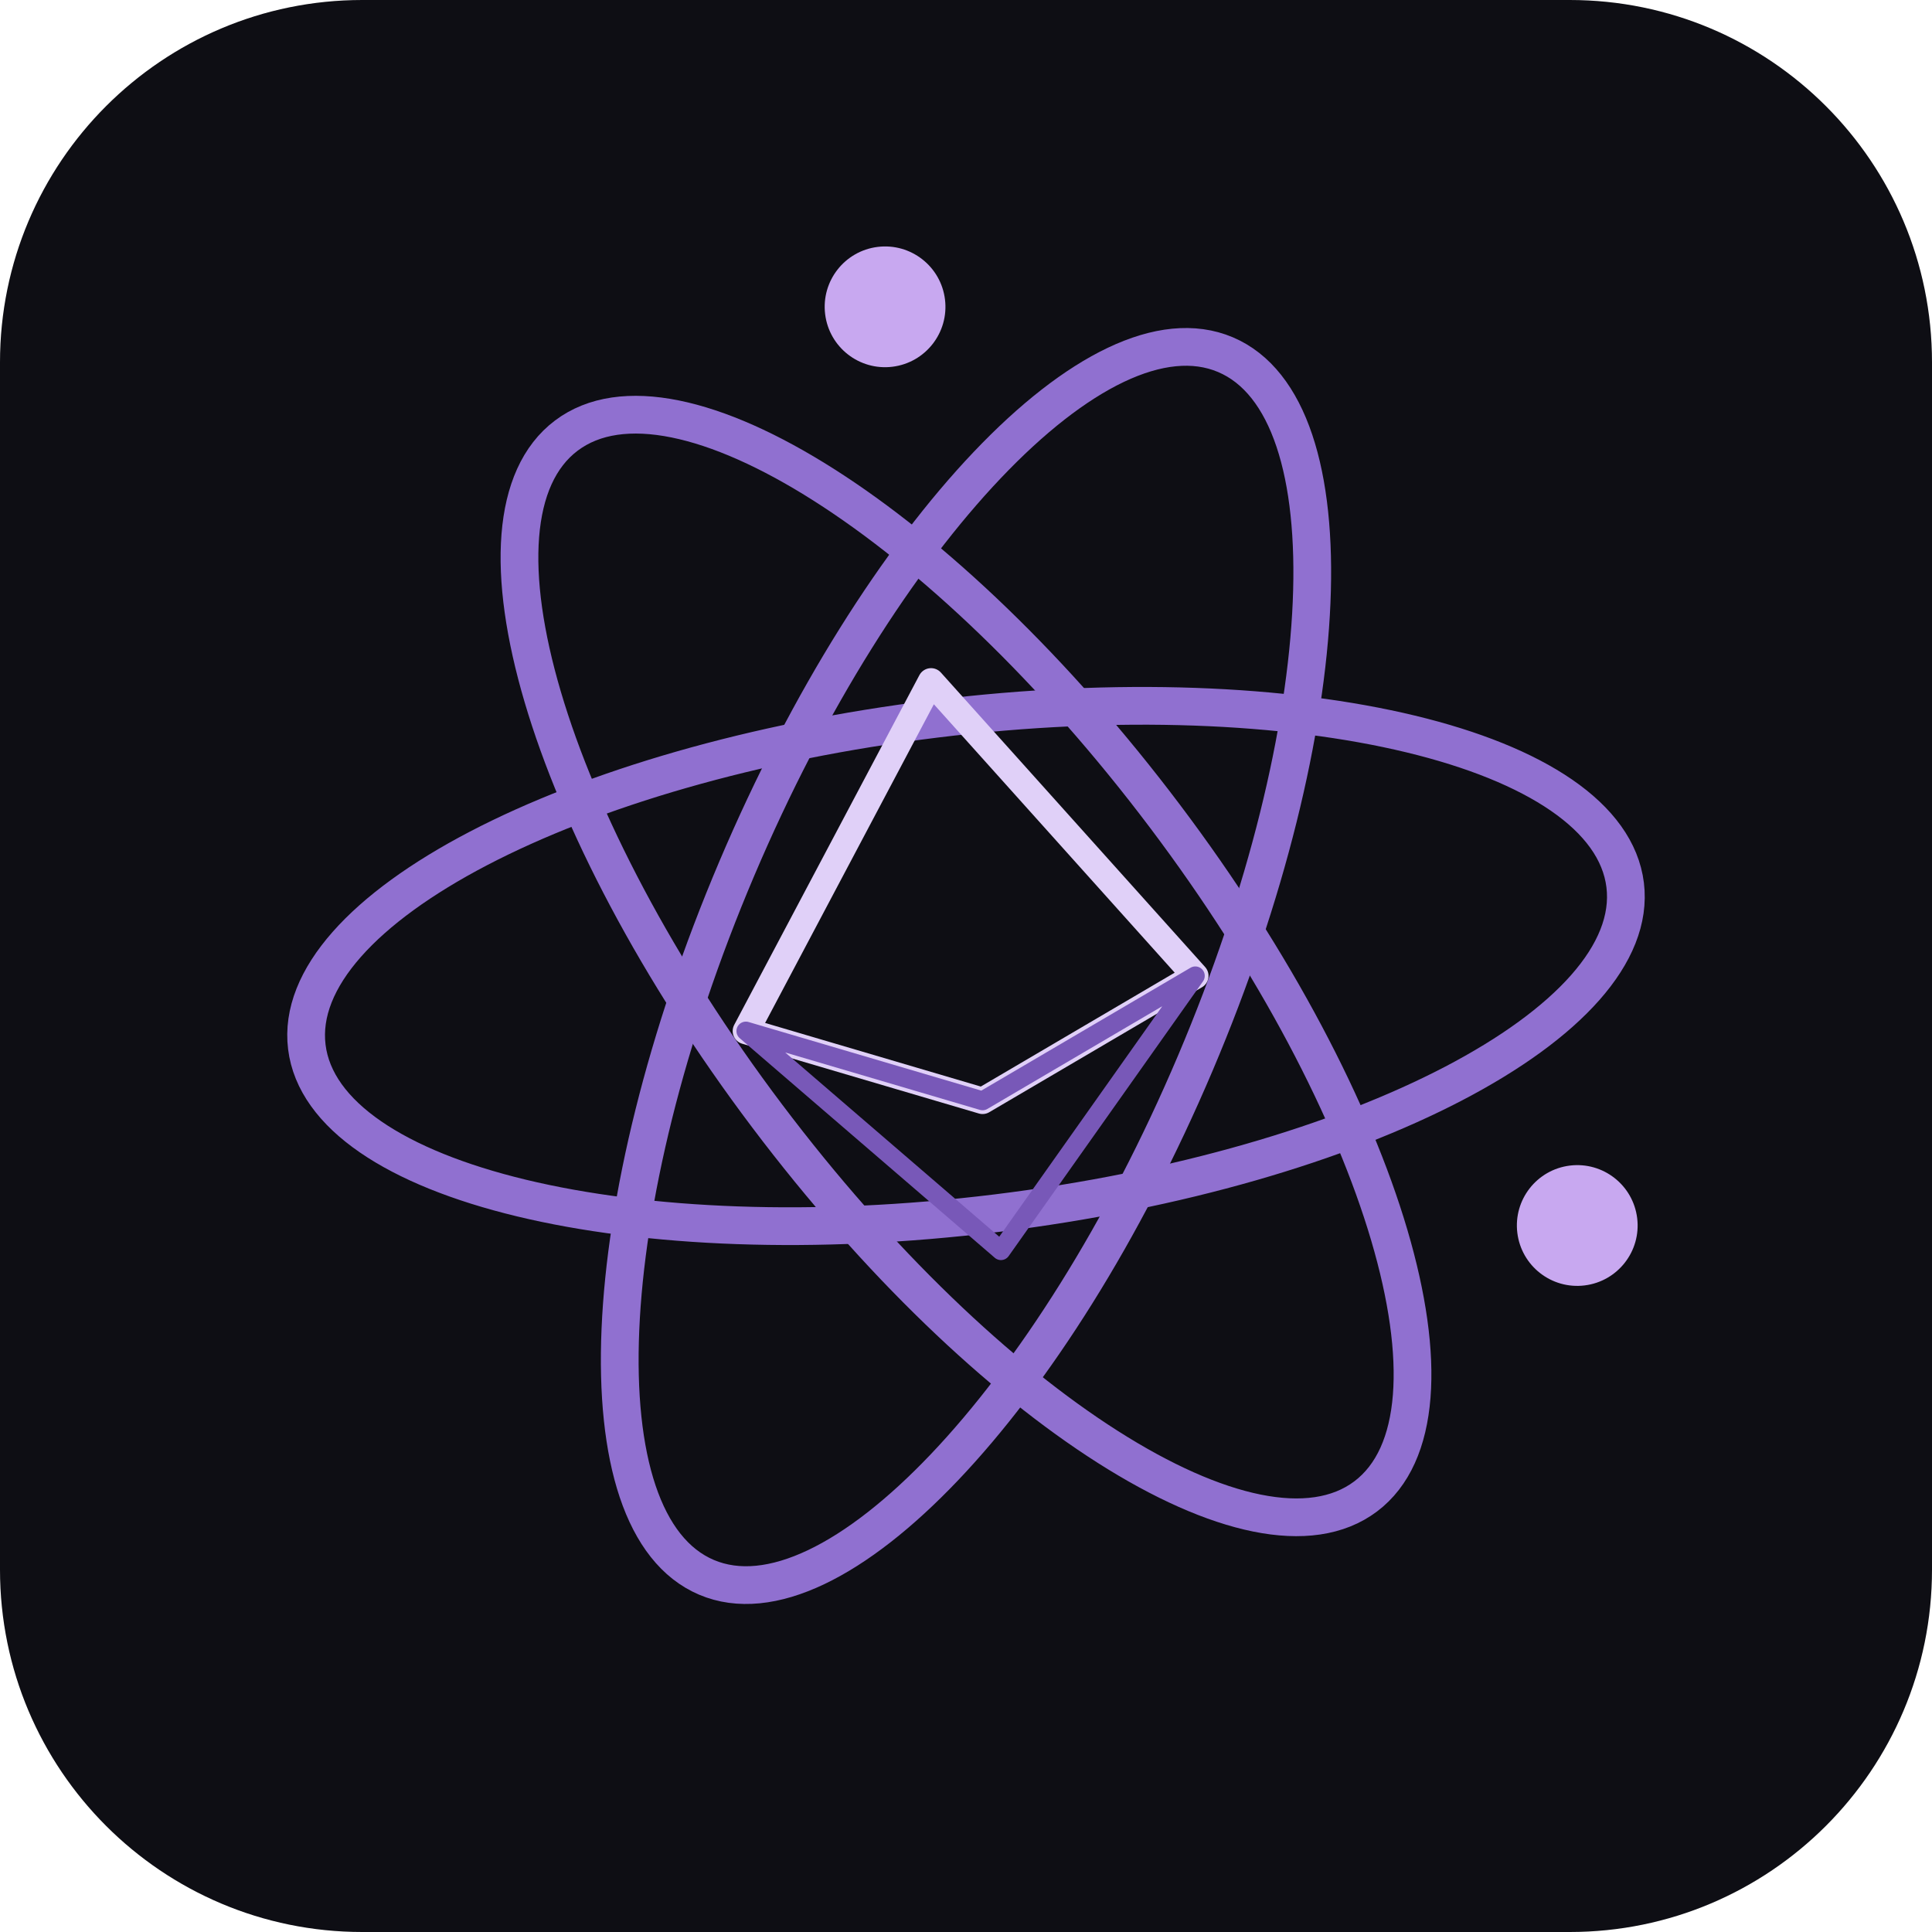
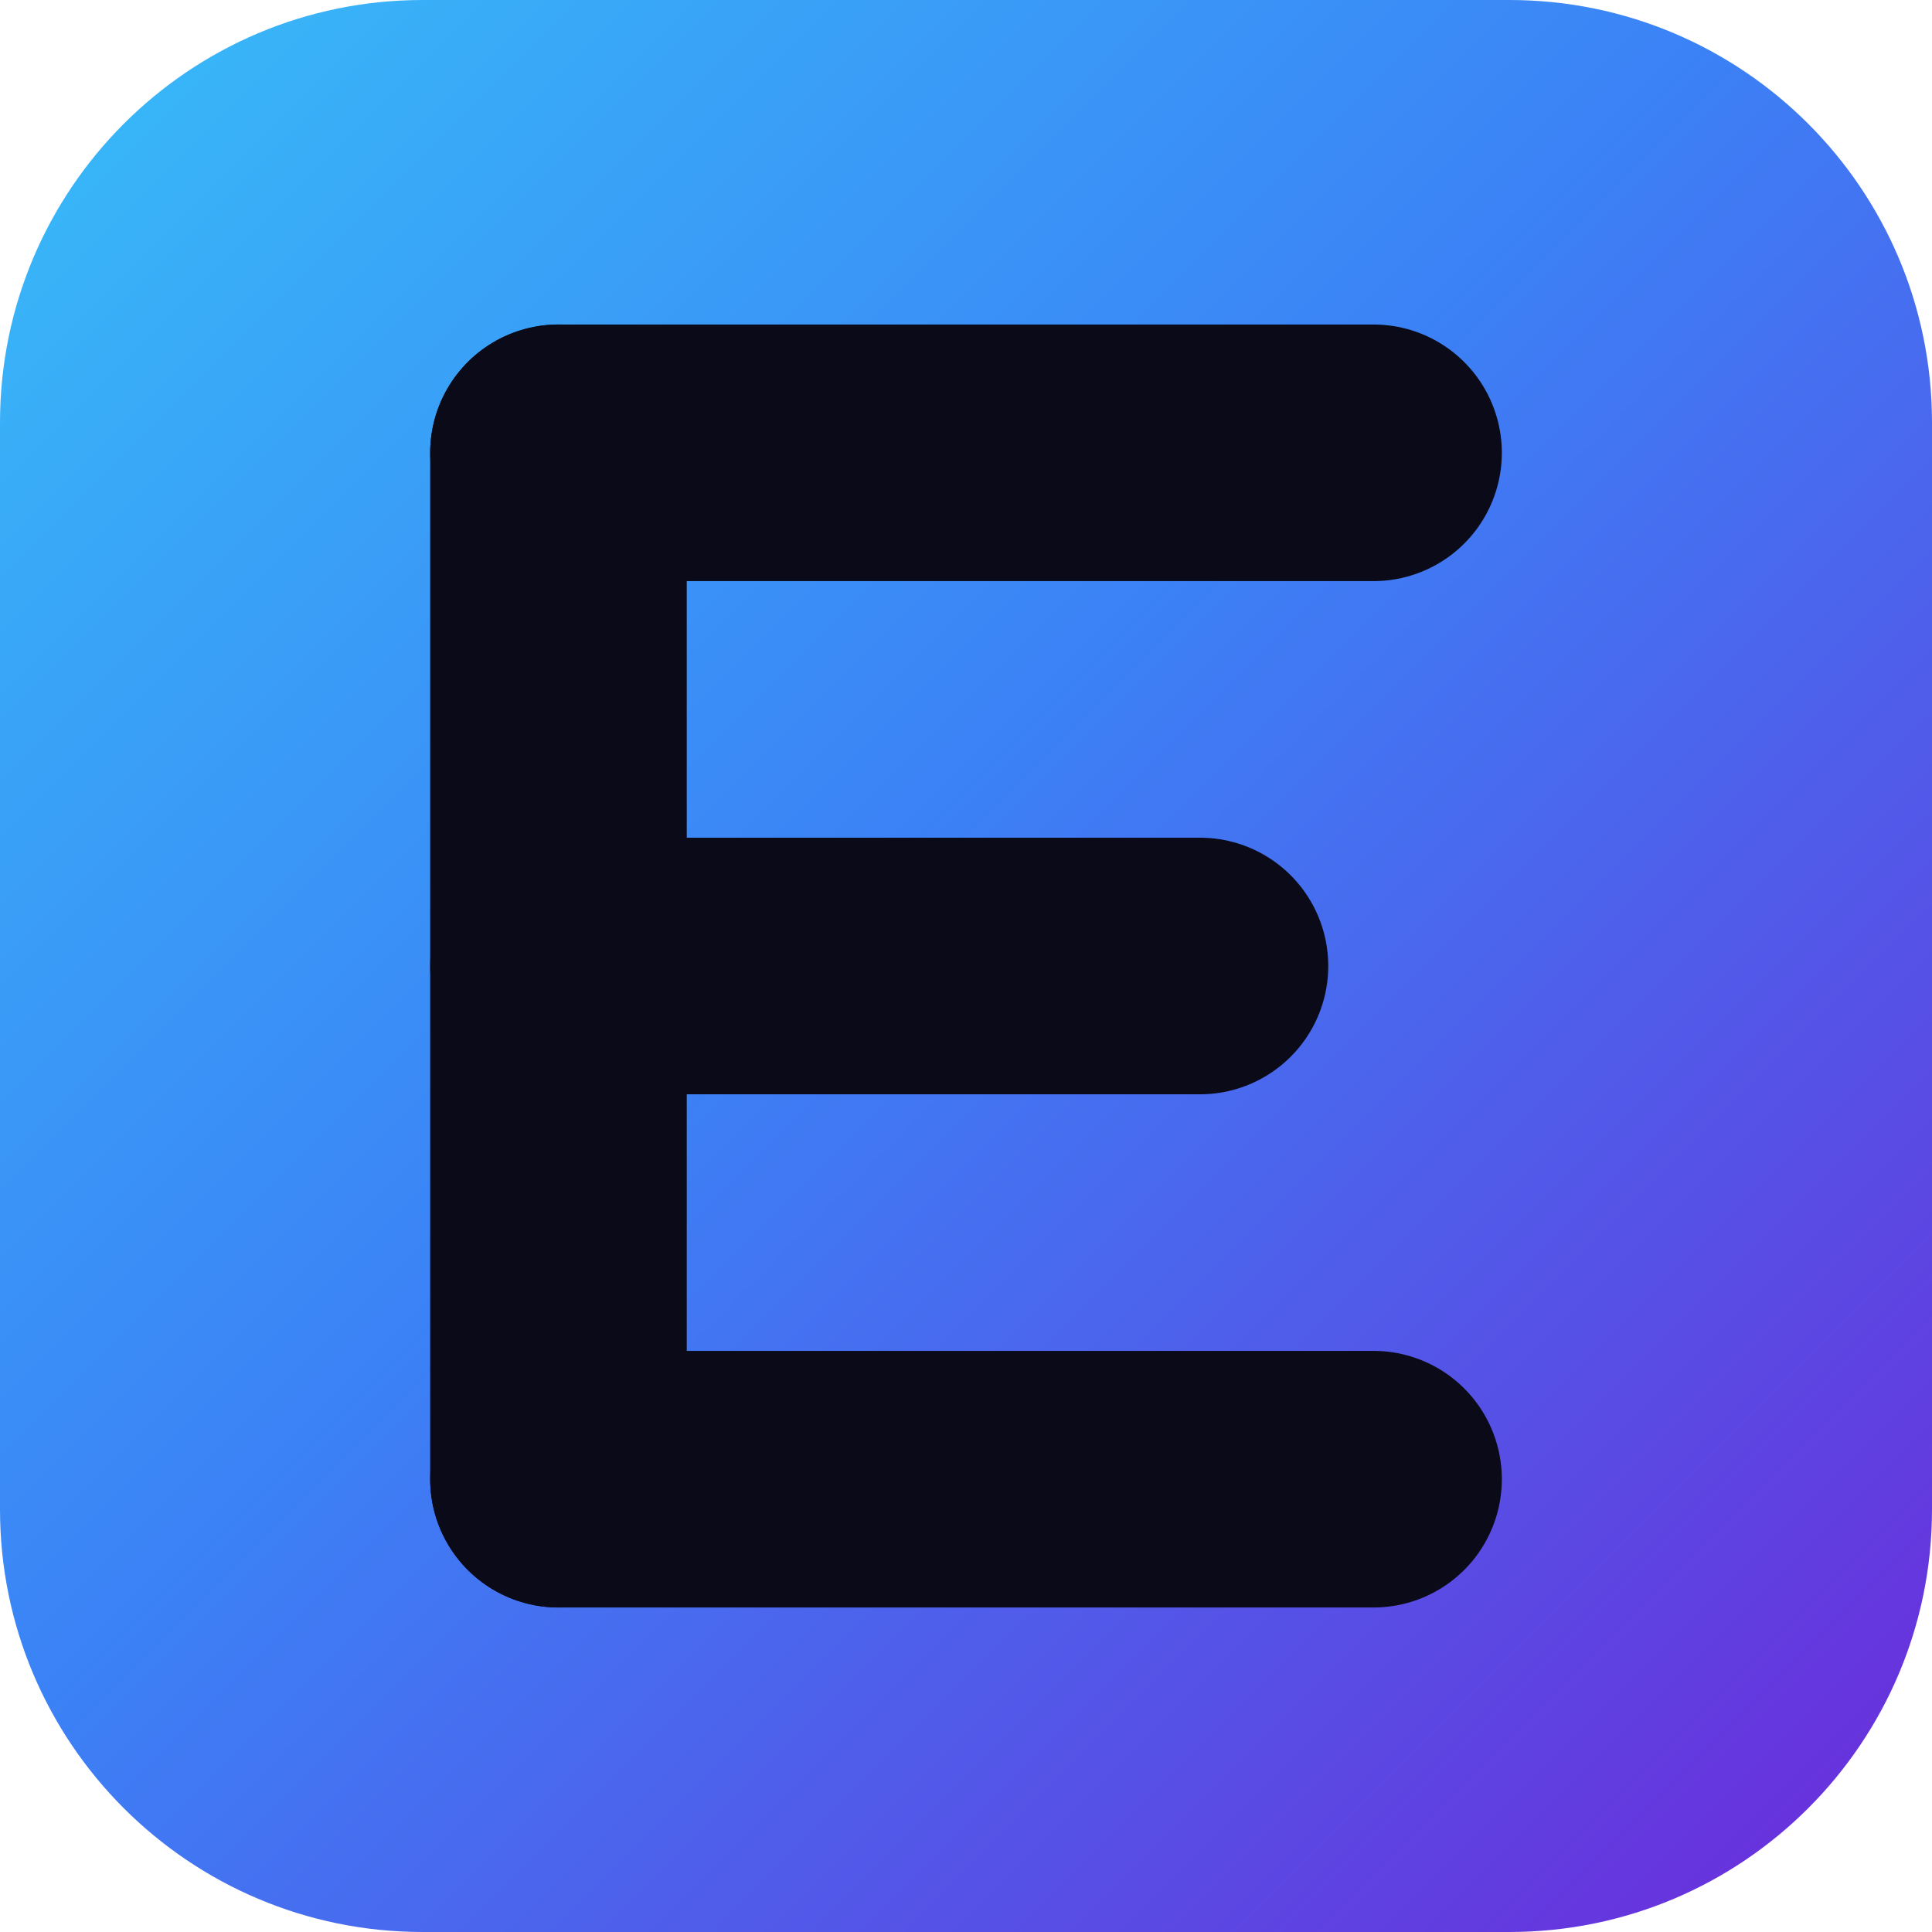
<svg xmlns="http://www.w3.org/2000/svg" viewBox="0 0 256 256">
-   <rect fill="#0e0e14" width="256" height="256" rx="48" />
-   <g transform="translate(128,128) rotate(-7)">
-     <ellipse fill="none" stroke="#9070d0" stroke-width="5" rx="88" ry="33" />
-     <ellipse fill="none" stroke="#9070d0" stroke-width="5" rx="88" ry="33" transform="rotate(60)" />
-     <ellipse fill="none" stroke="#9070d0" stroke-width="5" rx="88" ry="33" transform="rotate(-60)" />
-     <circle fill="#c8a8f0" cx="0" cy="-88" r="8" />
-     <circle fill="#c8a8f0" cx="76.2" cy="44" r="8" />
-     <polygon fill="none" stroke="#e0d0f8" stroke-width="3.5" stroke-linejoin="round" points="0,-38 30,5 0,18 -30,5" />
-     <polygon fill="none" stroke="#7858b8" stroke-width="2.5" stroke-linejoin="round" points="0,38 30,5 0,18 -30,5" />
+   <defs>
+     <linearGradient id="g" x1="0" y1="0" x2="256" y2="256" gradientUnits="userSpaceOnUse">
+       <stop offset="0%" stop-color="#38bdf8" />
+       <stop offset="45%" stop-color="#3b82f6" />
+       <stop offset="100%" stop-color="#6d28d9" />
+     </linearGradient>
+   </defs>
+   <rect width="256" height="256" rx="56" ry="56" fill="url(#g)" />
+   <g fill="none" stroke="#0a0a18" stroke-linecap="round" stroke-linejoin="round" stroke-width="34">
+     <line x1="74" y1="60" x2="74" y2="196" />
+     <line x1="74" y1="60" x2="182" y2="60" />
+     <line x1="74" y1="128" x2="159" y2="128" />
+     <line x1="74" y1="196" x2="182" y2="196" />
  </g>
</svg>
